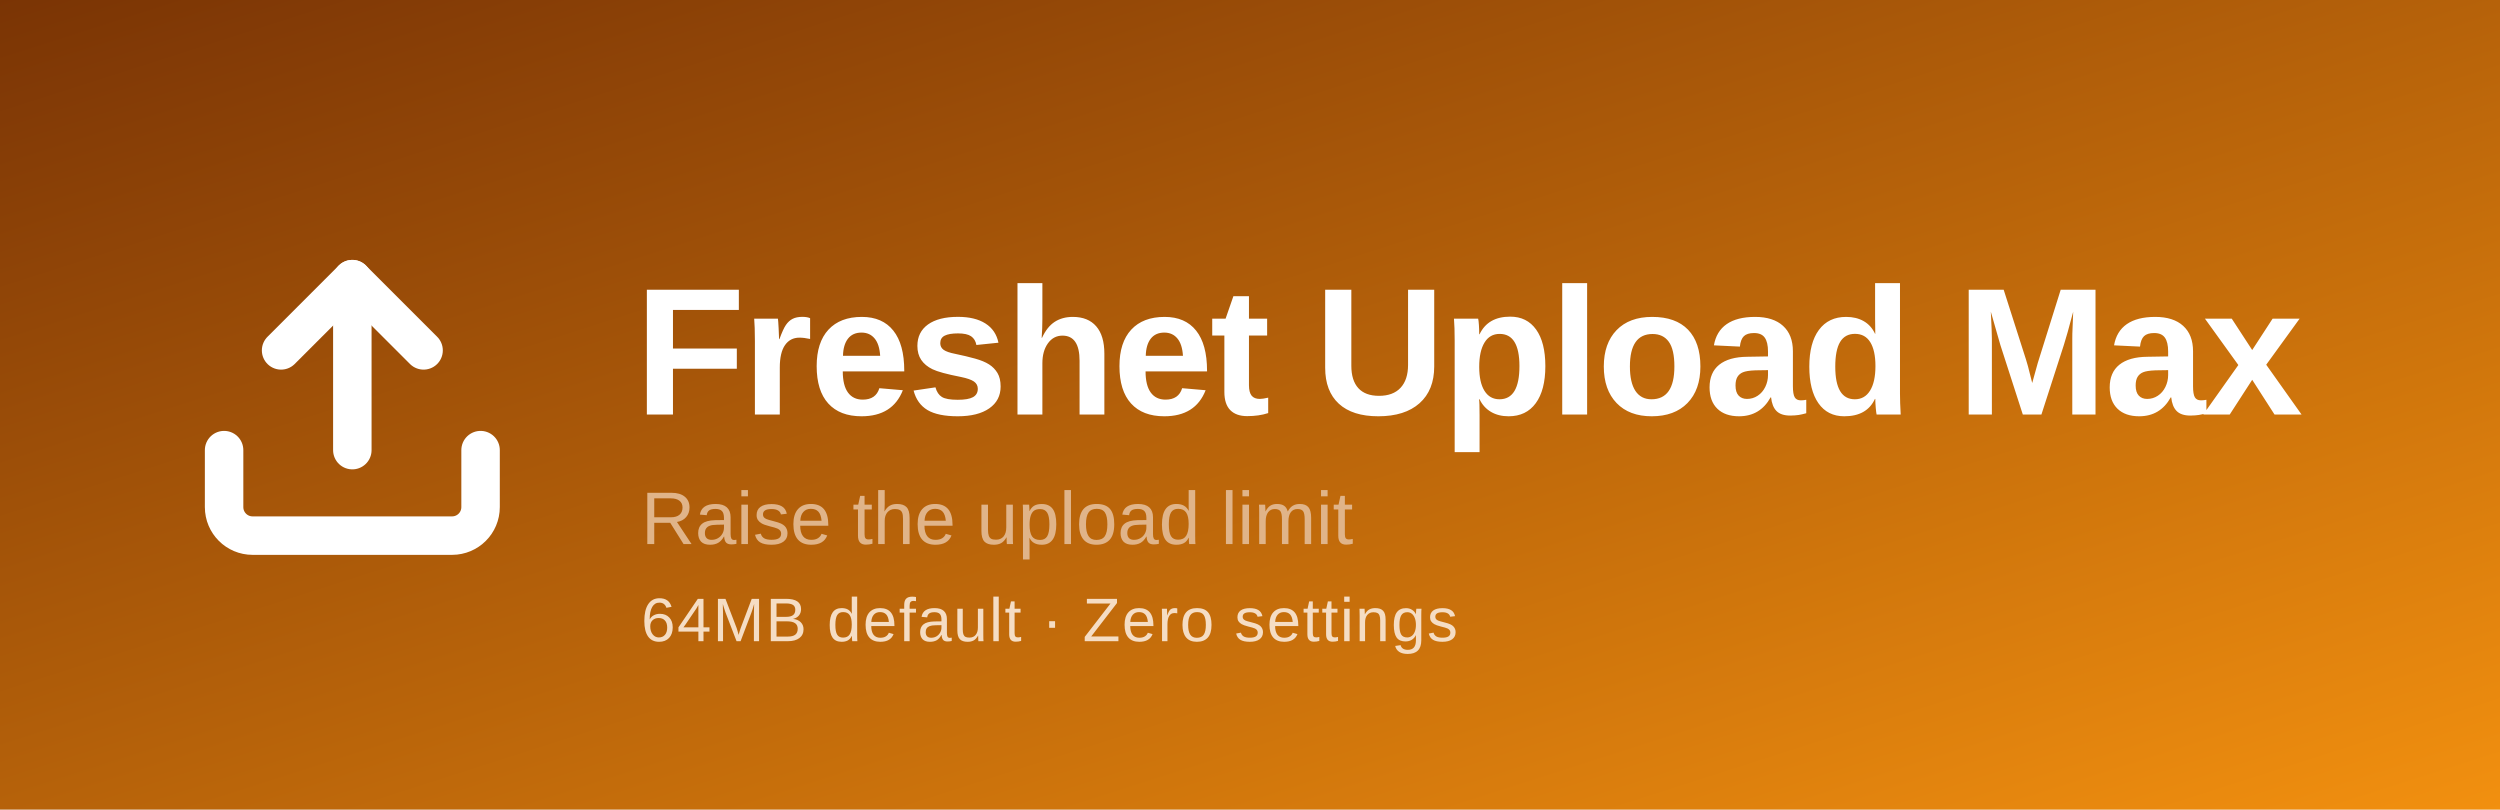
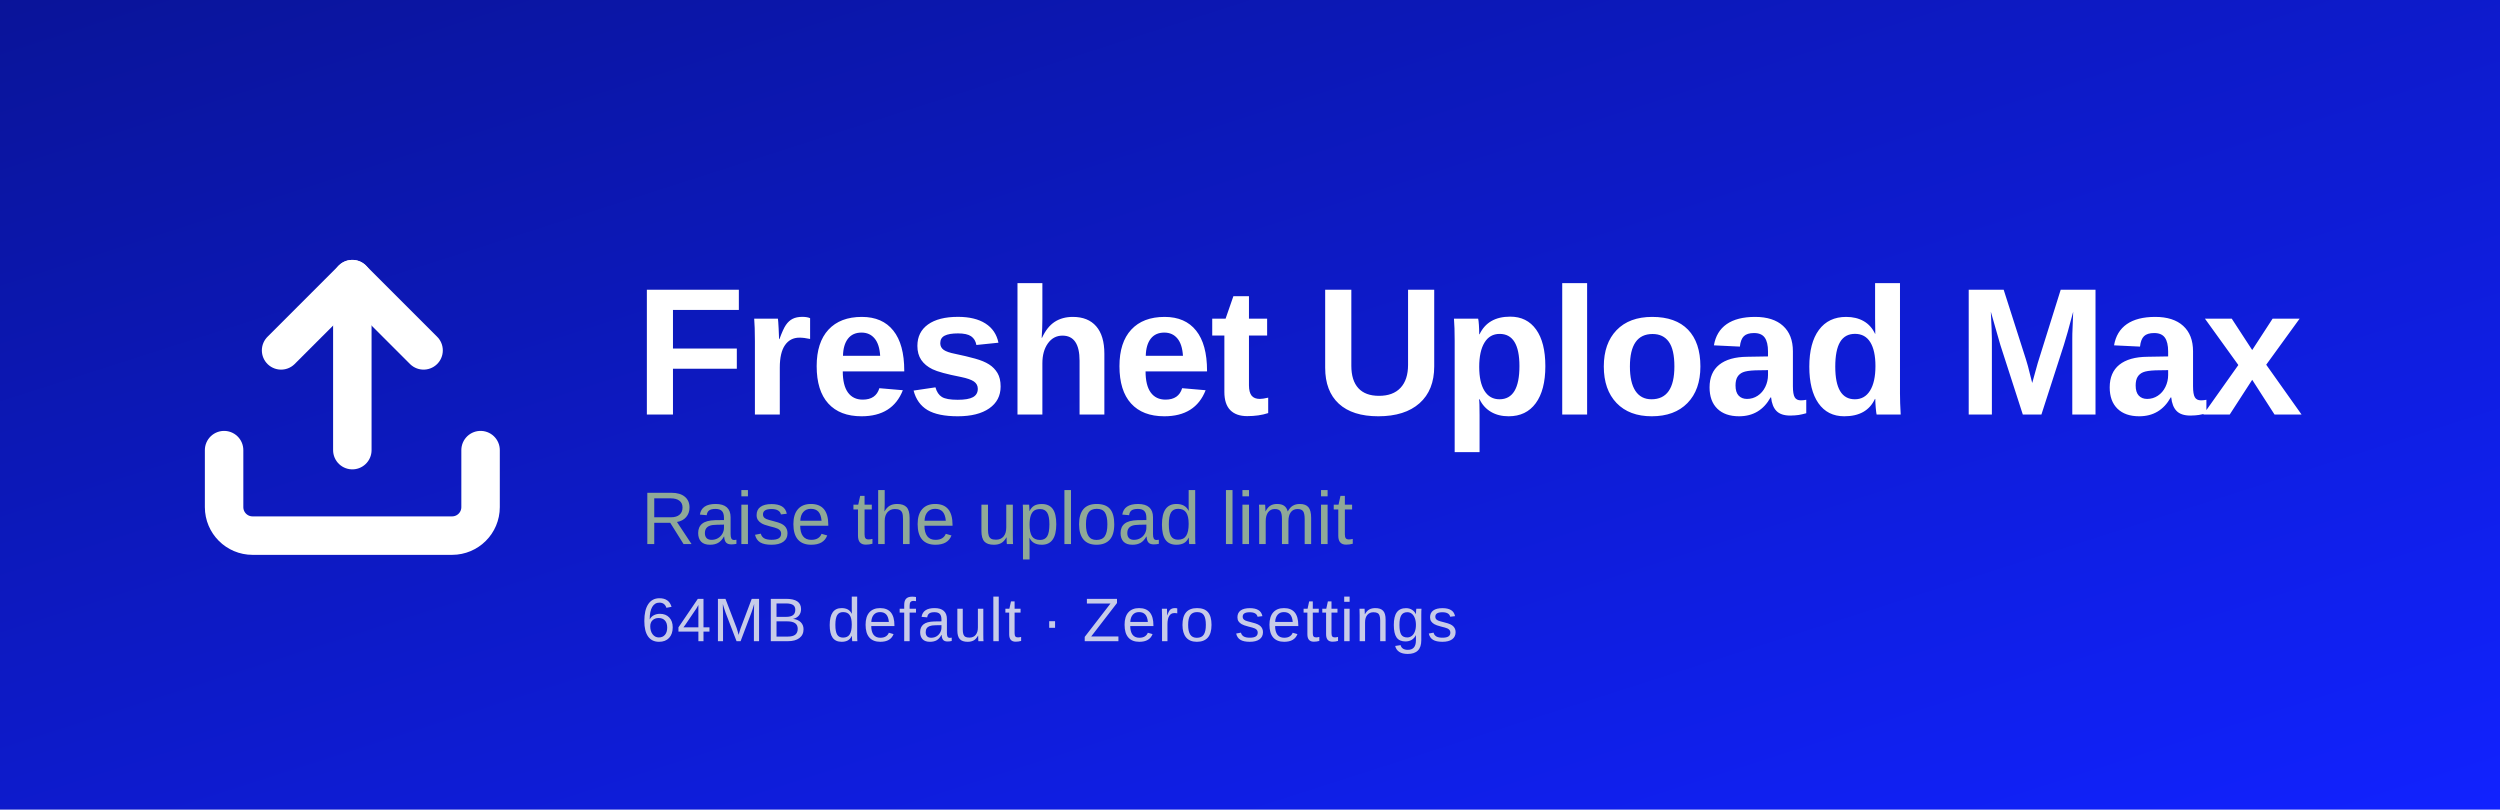
<svg xmlns="http://www.w3.org/2000/svg" width="772" height="250" viewBox="0 0 772 250" role="img" aria-label="Freshet Upload Max">
  <defs>
    <linearGradient id="bg" x1="0" y1="0" x2="1" y2="1">
-       <stop offset="0" stop-color="#7A3405" />
-       <stop offset="1" stop-color="#F2900F" />
+       <stop offset="0" stop-color="#0A1499" />
+       <stop offset="1" stop-color="#1122ff" />
    </linearGradient>
  </defs>
  <rect width="772" height="250" fill="url(#bg)" />
  <g transform="translate(56,73) scale(4.4)" fill="none" stroke="#ffffff" stroke-width="2.7" stroke-linecap="round" stroke-linejoin="round">
    <path d="M21 15v4a2 2 0 0 1-2 2H5a2 2 0 0 1-2-2v-4" />
    <path d="M17 8l-5-5-5 5" />
    <path d="M12 3v12" />
  </g>
  <text x="196" y="128" font-family="-apple-system, 'Helvetica Neue', Arial, sans-serif" font-size="56" font-weight="800" fill="#ffffff" letter-spacing="-1">Freshet Upload Max</text>
-   <text x="198" y="168" font-family="-apple-system, 'Helvetica Neue', Arial, sans-serif" font-size="23" font-weight="500" fill="#E0B489">Raise the upload limit</text>
-   <text x="198" y="198" font-family="-apple-system, 'Helvetica Neue', Arial, sans-serif" font-size="19" font-weight="500" fill="#F5DDC4" letter-spacing="0.5">64MB default · Zero settings</text>
+   <text x="198" y="168" font-family="-apple-system, 'Helvetica Neue', Arial, sans-serif" font-size="23" font-weight="500" fill="#8FA998">Raise the upload limit</text>
+   <text x="198" y="198" font-family="-apple-system, 'Helvetica Neue', Arial, sans-serif" font-size="19" font-weight="500" fill="#c7cbe8" letter-spacing="0.5">64MB default · Zero settings</text>
</svg>
